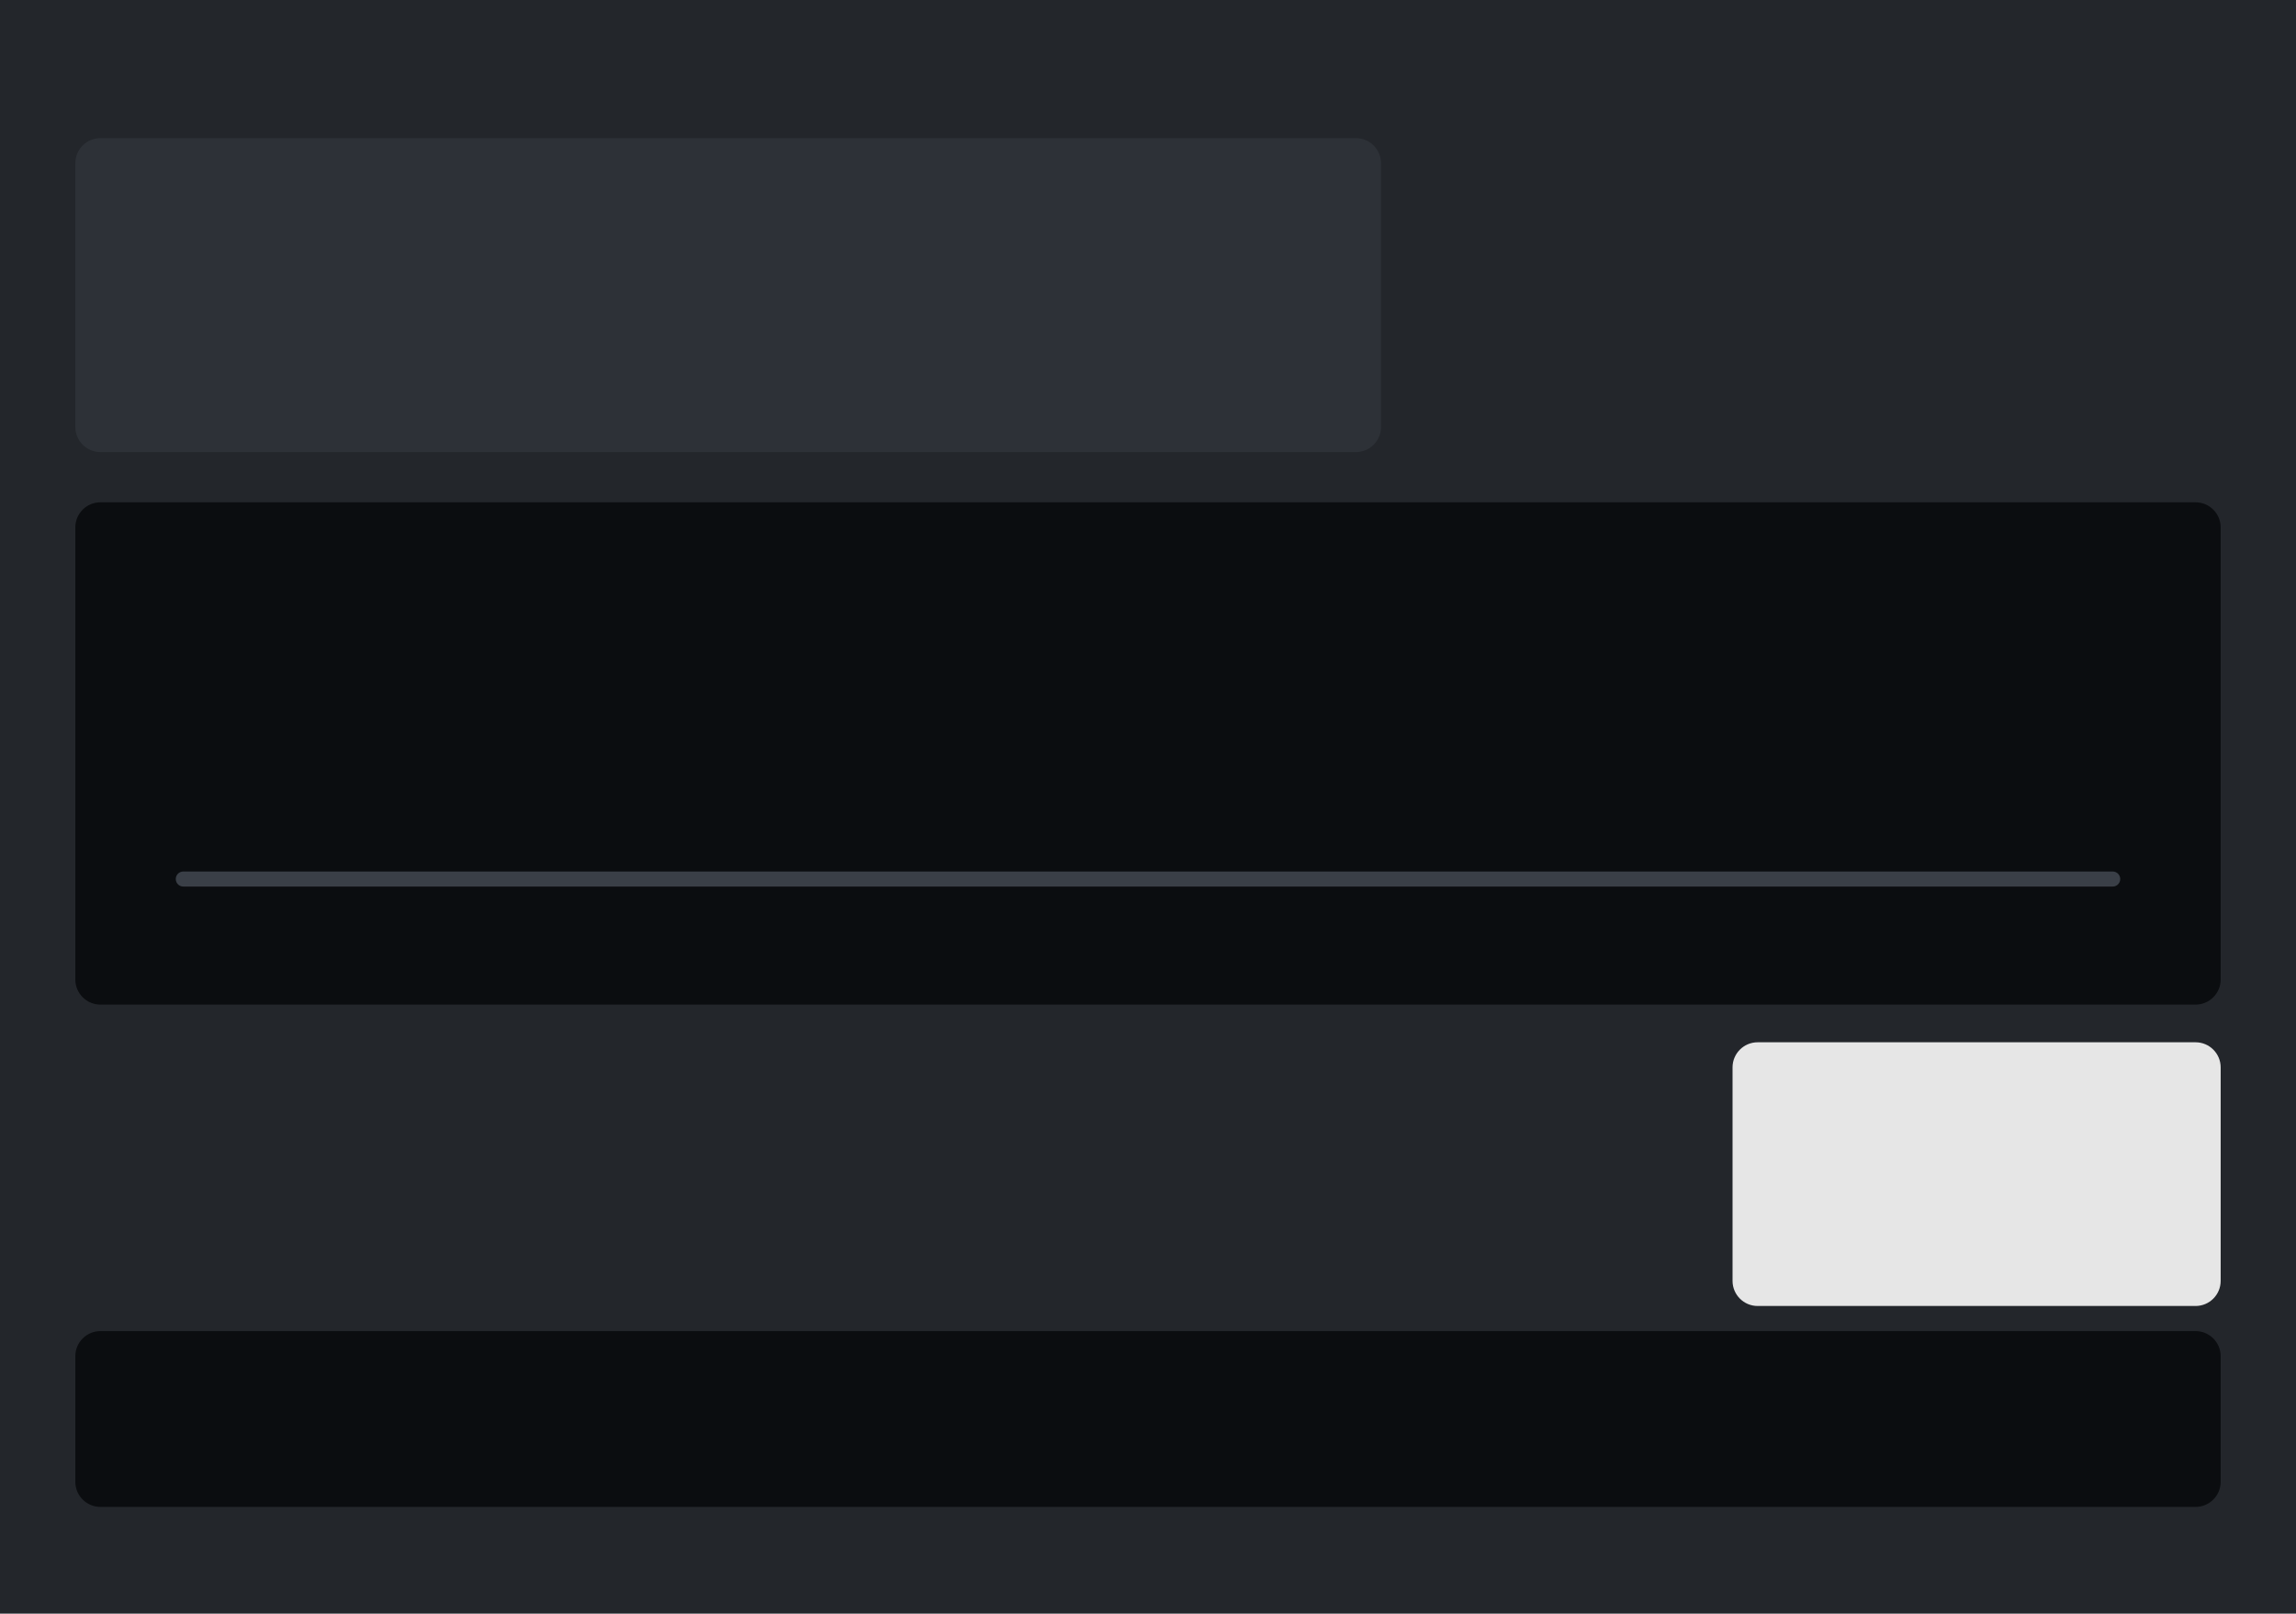
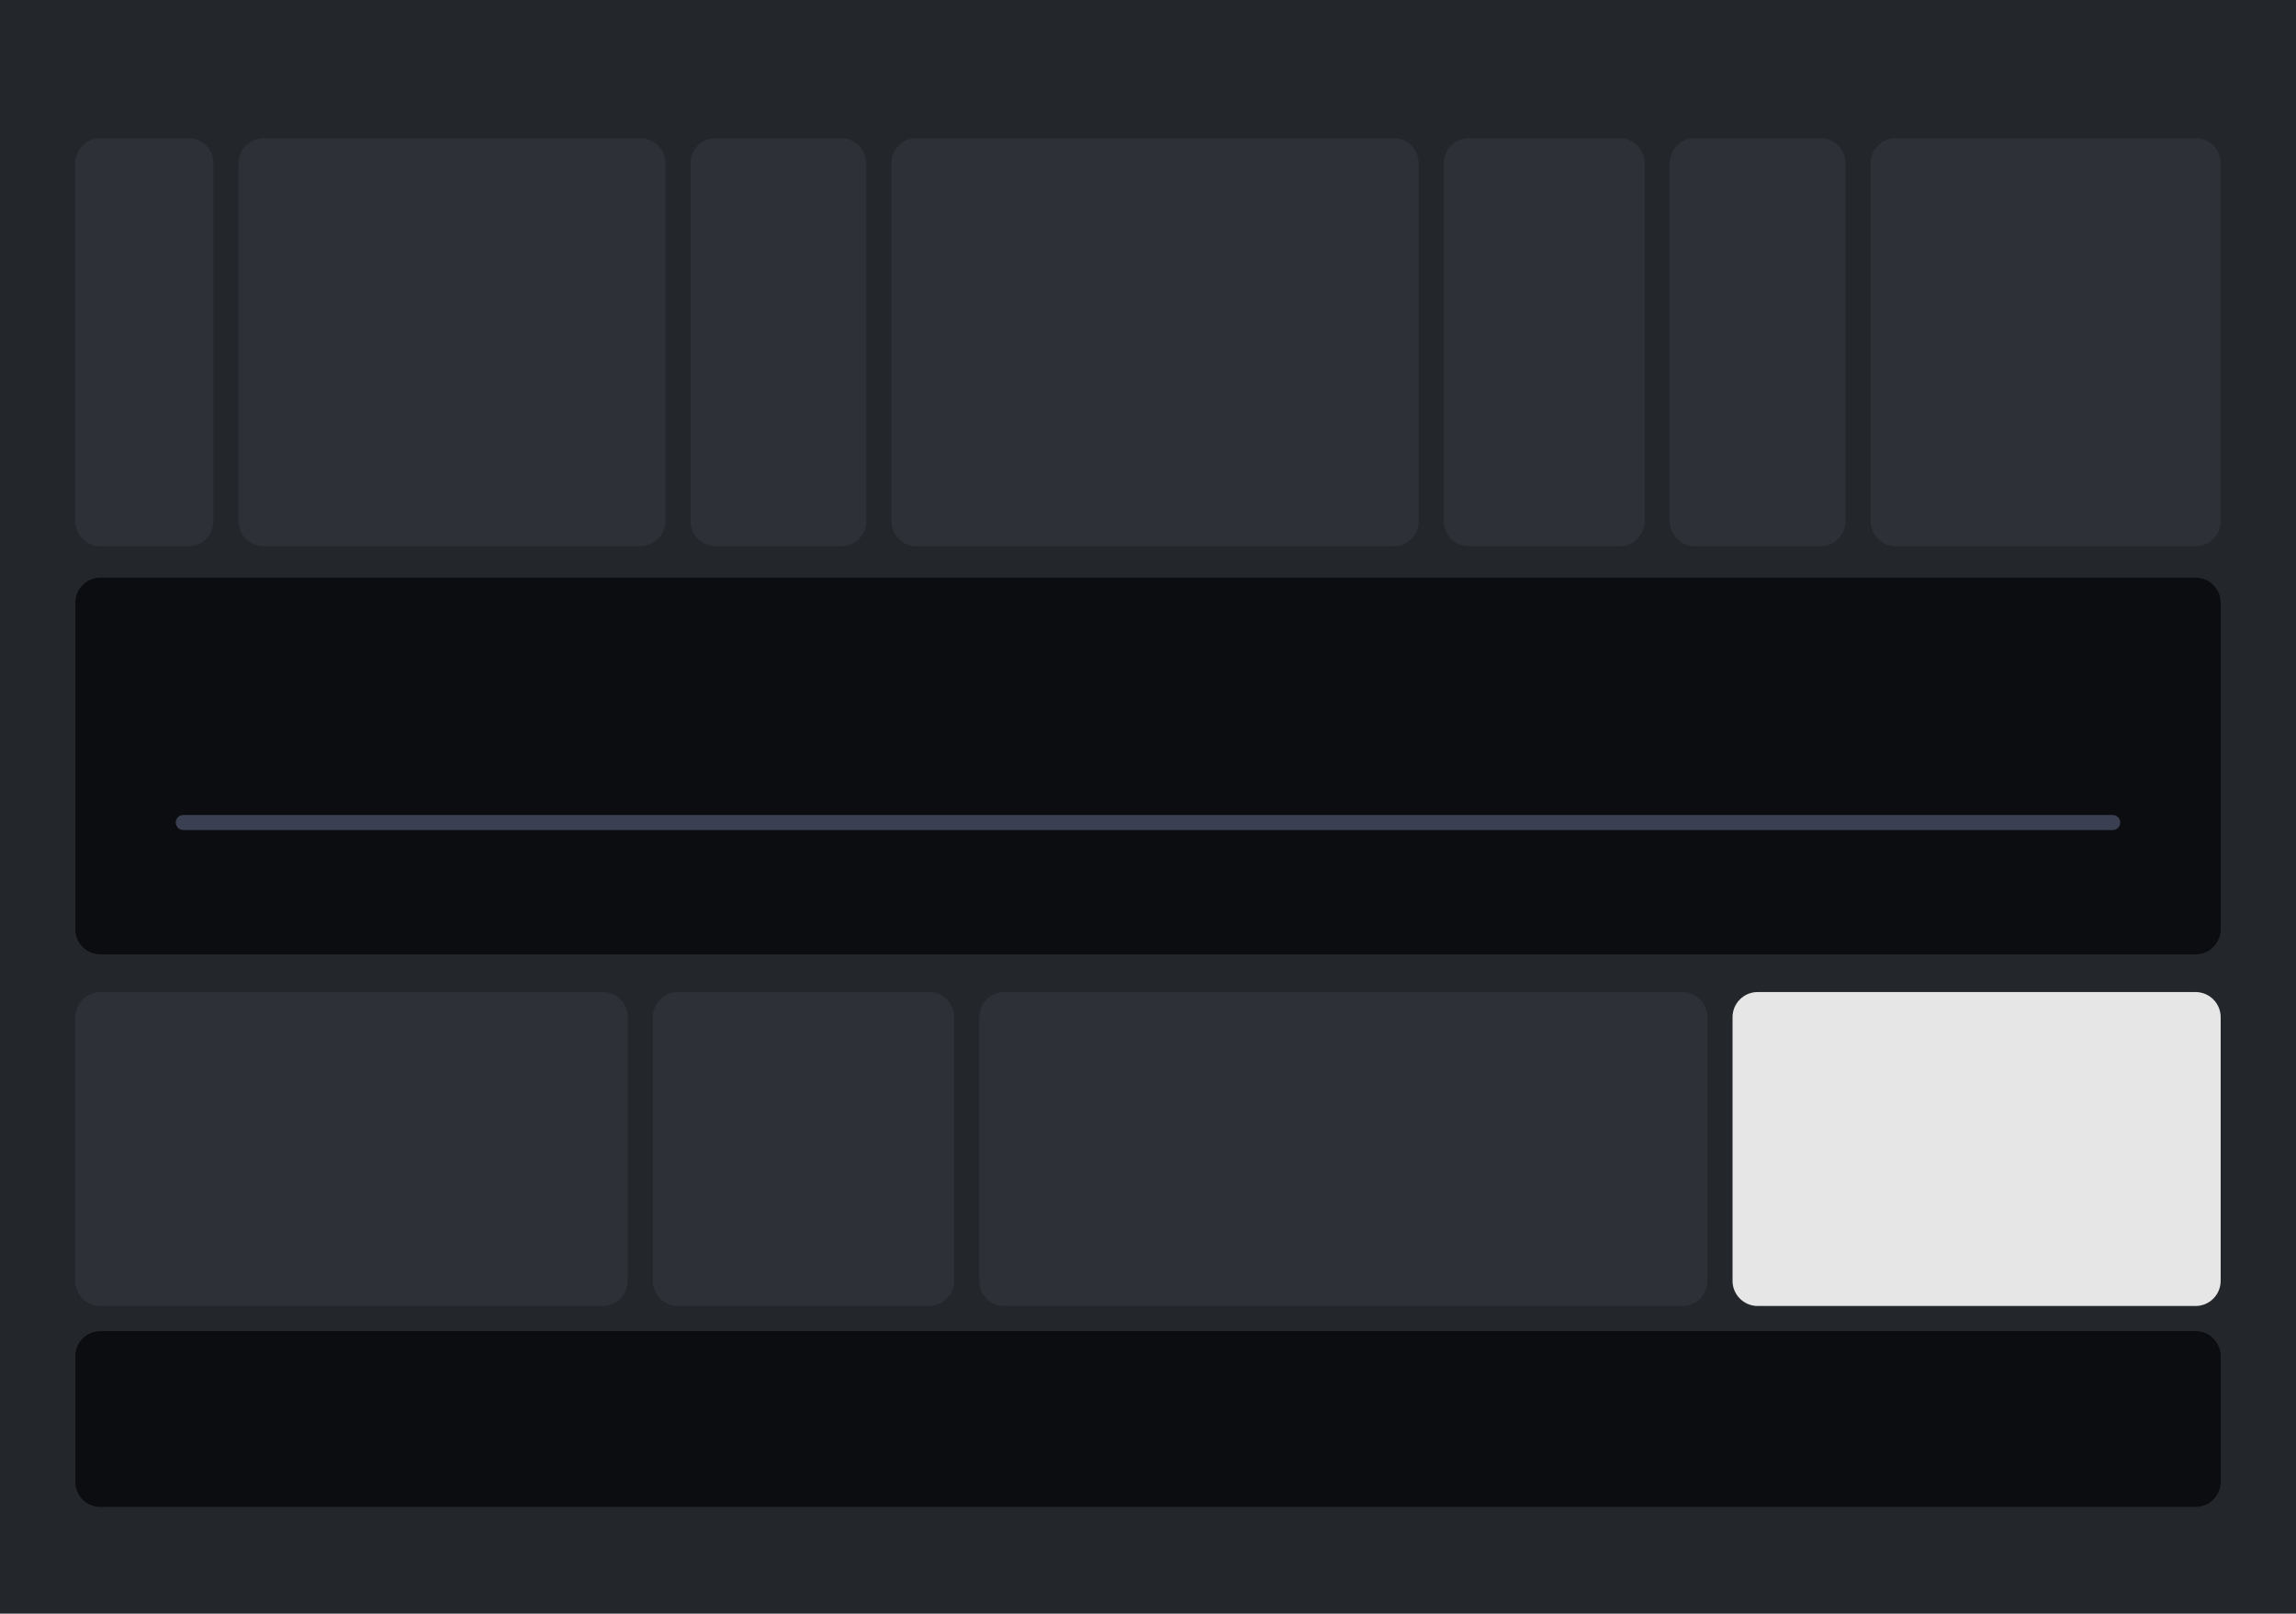
<svg xmlns="http://www.w3.org/2000/svg" width="182.88mm" height="128.5mm" viewBox="0 0 182.88 128.5" version="1.1">
  <g id="panel">
    <rect id="background" x="0" y="0" width="182.88" height="128.5" fill="#23262b" />
-     <rect id="edit-area" x="6" y="11" width="104" height="25" rx="2" ry="2" fill="#2d3137" />
-     <rect id="screen" x="6" y="40" width="170.88" height="40" rx="2" ry="2" fill="#0b0d10" />
-     <rect id="bar-track" x="14" y="69.4" width="154.88" height="1.2" rx="0.6" ry="0.6" fill="#3a3f47" />
-     <rect id="output-box" x="138" y="83" width="38.88" height="21" rx="2" ry="2" fill="#e6e6e6" />
+     <g id="marker-sections" fill="#2d3137">
+       <rect x="6" y="11" width="11" height="32.5" rx="2" ry="2" />
+       <rect x="19" y="11" width="34" height="32.5" rx="2" ry="2" />
+       <rect x="55" y="11" width="14" height="32.5" rx="2" ry="2" />
+       <rect x="71" y="11" width="42" height="32.5" rx="2" ry="2" />
+       <rect x="115" y="11" width="16" height="32.5" rx="2" ry="2" />
+       <rect x="133" y="11" width="14" height="32.5" rx="2" ry="2" />
+       <rect x="149" y="11" width="27.88" height="32.5" rx="2" ry="2" />
+     </g>
+     <rect id="screen" x="6" y="46" width="170.88" height="30" rx="2" ry="2" fill="#0b0d10" />
+     <rect id="bar-track" x="14" y="64.9" width="154.88" height="1.2" rx="0.6" ry="0.6" fill="#3a3f52" />
+     <g id="control-sections" fill="#2d3137">
+       <rect x="6" y="79" width="44" height="25" rx="2" ry="2" />
+       <rect x="52" y="79" width="24" height="25" rx="2" ry="2" />
+       <rect x="78" y="79" width="58" height="25" rx="2" ry="2" />
+     </g>
+     <rect id="output-box" x="138" y="79" width="38.88" height="25" rx="2" ry="2" fill="#e6e6e6" />
    <rect id="dots-strip" x="6" y="106" width="170.88" height="14" rx="2" ry="2" fill="#0b0d10" />
  </g>
</svg>
